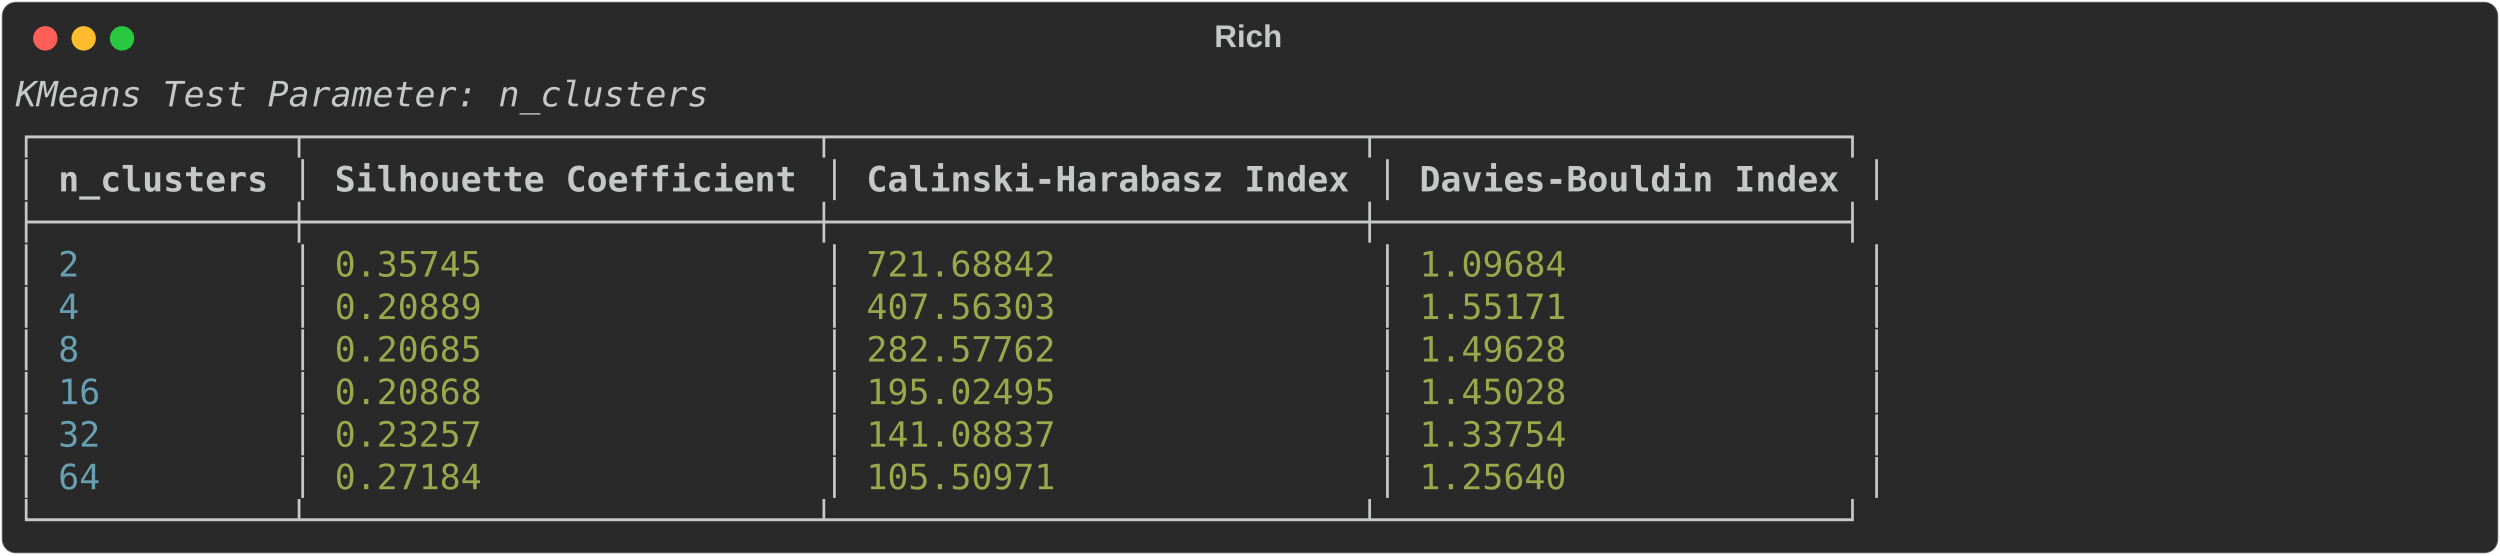
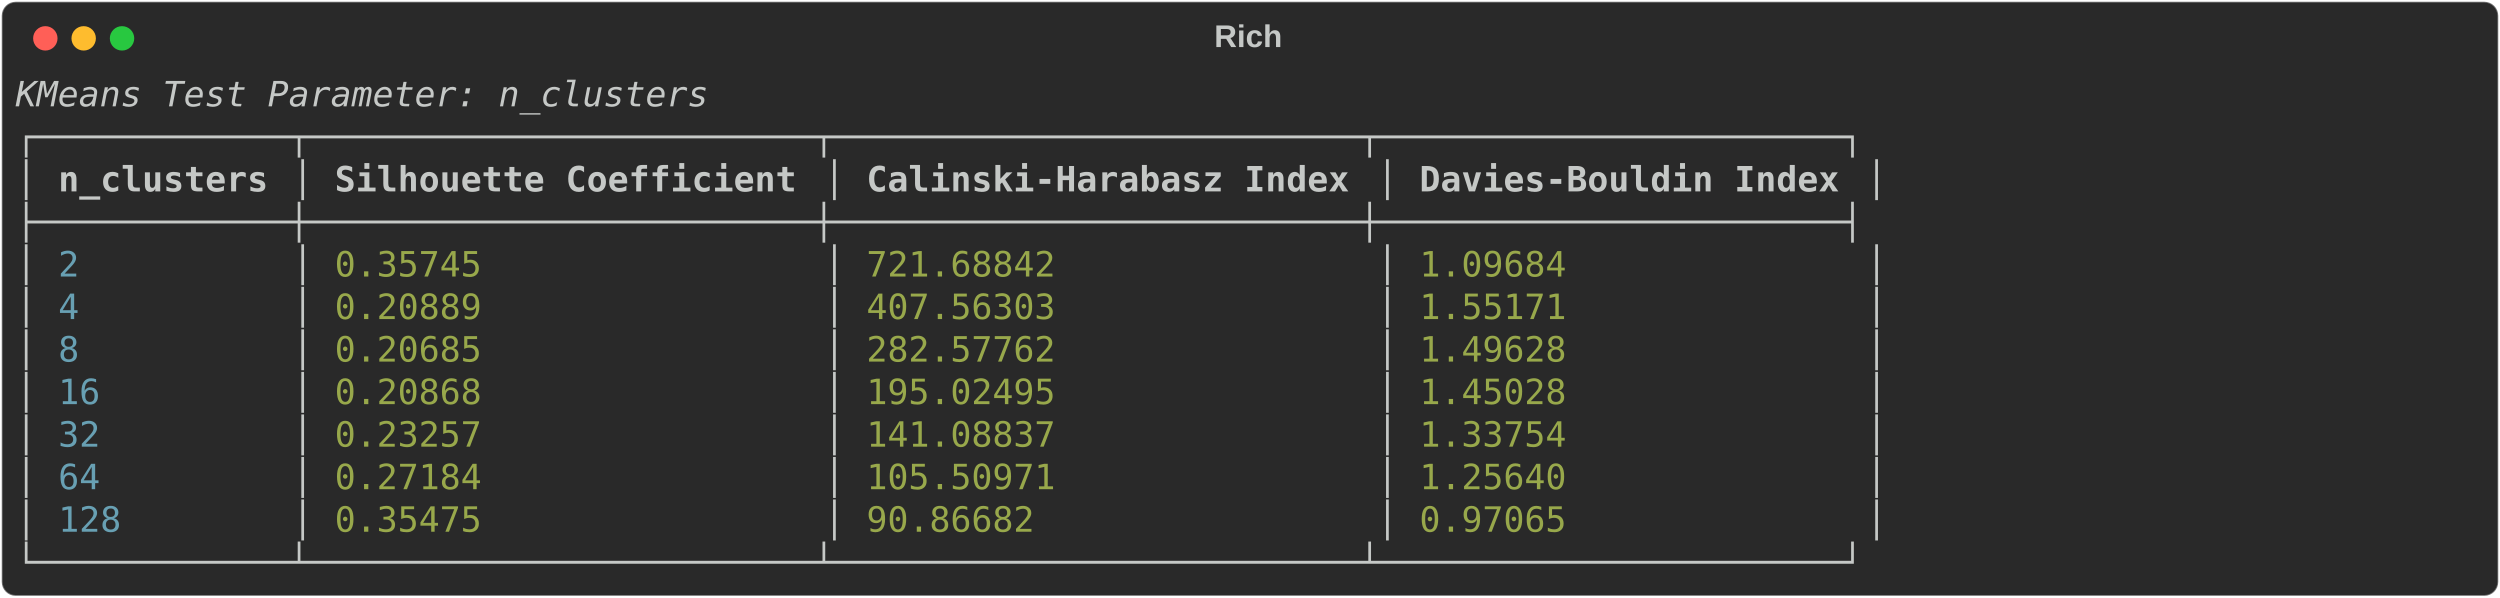
- <svg xmlns="http://www.w3.org/2000/svg" class="rich-terminal" viewBox="0 0 1434 318.4">
+ <svg xmlns="http://www.w3.org/2000/svg" class="rich-terminal" viewBox="0 0 1434 342.8">
  <style>

    @font-face {
        font-family: "Fira Code";
        src: local("FiraCode-Regular"),
                url("https://cdnjs.cloudflare.com/ajax/libs/firacode/6.2.0/woff2/FiraCode-Regular.woff2") format("woff2"),
                url("https://cdnjs.cloudflare.com/ajax/libs/firacode/6.2.0/woff/FiraCode-Regular.woff") format("woff");
        font-style: normal;
        font-weight: 400;
    }
    @font-face {
        font-family: "Fira Code";
        src: local("FiraCode-Bold"),
                url("https://cdnjs.cloudflare.com/ajax/libs/firacode/6.2.0/woff2/FiraCode-Bold.woff2") format("woff2"),
                url("https://cdnjs.cloudflare.com/ajax/libs/firacode/6.2.0/woff/FiraCode-Bold.woff") format("woff");
        font-style: bold;
        font-weight: 700;
    }

-     .terminal-1843316080-matrix {
+     .terminal-4073066415-matrix {
        font-family: Fira Code, monospace;
        font-size: 20px;
        line-height: 24.4px;
        font-variant-east-asian: full-width;
    }

-     .terminal-1843316080-title {
+     .terminal-4073066415-title {
        font-size: 18px;
        font-weight: bold;
        font-family: arial;
    }

-     .terminal-1843316080-r1 { fill: #c5c8c6;font-style: italic; }
- .terminal-1843316080-r2 { fill: #c5c8c6 }
- .terminal-1843316080-r3 { fill: #c5c8c6;font-weight: bold }
- .terminal-1843316080-r4 { fill: #68a0b3 }
- .terminal-1843316080-r5 { fill: #98a84b }
+     .terminal-4073066415-r1 { fill: #c5c8c6;font-style: italic; }
+ .terminal-4073066415-r2 { fill: #c5c8c6 }
+ .terminal-4073066415-r3 { fill: #c5c8c6;font-weight: bold }
+ .terminal-4073066415-r4 { fill: #68a0b3 }
+ .terminal-4073066415-r5 { fill: #98a84b }
    </style>
  <defs>
-     <clipPath id="terminal-1843316080-clip-terminal">
-       <rect x="0" y="0" width="1414.2" height="267.4" />
+     <clipPath id="terminal-4073066415-clip-terminal">
+       <rect x="0" y="0" width="1414.2" height="291.8" />
    </clipPath>
-     <clipPath id="terminal-1843316080-line-0">
+     <clipPath id="terminal-4073066415-line-0">
      <rect x="0" y="1.5" width="1415.2" height="24.65" />
    </clipPath>
-     <clipPath id="terminal-1843316080-line-1">
+     <clipPath id="terminal-4073066415-line-1">
      <rect x="0" y="25.9" width="1415.2" height="24.65" />
    </clipPath>
-     <clipPath id="terminal-1843316080-line-2">
+     <clipPath id="terminal-4073066415-line-2">
      <rect x="0" y="50.3" width="1415.2" height="24.65" />
    </clipPath>
-     <clipPath id="terminal-1843316080-line-3">
+     <clipPath id="terminal-4073066415-line-3">
      <rect x="0" y="74.7" width="1415.2" height="24.65" />
    </clipPath>
-     <clipPath id="terminal-1843316080-line-4">
+     <clipPath id="terminal-4073066415-line-4">
      <rect x="0" y="99.1" width="1415.2" height="24.65" />
    </clipPath>
-     <clipPath id="terminal-1843316080-line-5">
+     <clipPath id="terminal-4073066415-line-5">
      <rect x="0" y="123.5" width="1415.2" height="24.65" />
    </clipPath>
-     <clipPath id="terminal-1843316080-line-6">
+     <clipPath id="terminal-4073066415-line-6">
      <rect x="0" y="147.9" width="1415.2" height="24.65" />
    </clipPath>
-     <clipPath id="terminal-1843316080-line-7">
+     <clipPath id="terminal-4073066415-line-7">
      <rect x="0" y="172.3" width="1415.2" height="24.65" />
    </clipPath>
-     <clipPath id="terminal-1843316080-line-8">
+     <clipPath id="terminal-4073066415-line-8">
      <rect x="0" y="196.7" width="1415.2" height="24.65" />
    </clipPath>
-     <clipPath id="terminal-1843316080-line-9">
+     <clipPath id="terminal-4073066415-line-9">
      <rect x="0" y="221.1" width="1415.2" height="24.65" />
    </clipPath>
+     <clipPath id="terminal-4073066415-line-10">
+       <rect x="0" y="245.5" width="1415.2" height="24.65" />
+     </clipPath>
  </defs>
-   <rect fill="#292929" stroke="rgba(255,255,255,0.35)" stroke-width="1" x="1" y="1" width="1432" height="316.4" rx="8" />
-   <text class="terminal-1843316080-title" fill="#c5c8c6" text-anchor="middle" x="716" y="27">Rich</text>
+   <rect fill="#292929" stroke="rgba(255,255,255,0.35)" stroke-width="1" x="1" y="1" width="1432" height="340.8" rx="8" />
+   <text class="terminal-4073066415-title" fill="#c5c8c6" text-anchor="middle" x="716" y="27">Rich</text>
  <g transform="translate(26,22)">
    <circle cx="0" cy="0" r="7" fill="#ff5f57" />
    <circle cx="22" cy="0" r="7" fill="#febc2e" />
    <circle cx="44" cy="0" r="7" fill="#28c840" />
  </g>
-   <g transform="translate(9, 41)" clip-path="url(#terminal-1843316080-clip-terminal)">
-     <g class="terminal-1843316080-matrix">
-       <text class="terminal-1843316080-r1" x="0" y="20" textLength="1073.6" clip-path="url(#terminal-1843316080-line-0)">                           KMeans Test Parameter: n_clusters                            </text>
-       <text class="terminal-1843316080-r2" x="1415.2" y="20" textLength="12.2" clip-path="url(#terminal-1843316080-line-0)">
+   <g transform="translate(9, 41)" clip-path="url(#terminal-4073066415-clip-terminal)">
+     <g class="terminal-4073066415-matrix">
+       <text class="terminal-4073066415-r1" x="0" y="20" textLength="1073.6" clip-path="url(#terminal-4073066415-line-0)">                           KMeans Test Parameter: n_clusters                            </text>
+       <text class="terminal-4073066415-r2" x="1415.2" y="20" textLength="12.2" clip-path="url(#terminal-4073066415-line-0)">
</text>
-       <text class="terminal-1843316080-r2" x="0" y="44.4" textLength="1073.6" clip-path="url(#terminal-1843316080-line-1)">┌────────────┬────────────────────────┬─────────────────────────┬──────────────────────┐</text>
-       <text class="terminal-1843316080-r2" x="1415.2" y="44.4" textLength="12.2" clip-path="url(#terminal-1843316080-line-1)">
+       <text class="terminal-4073066415-r2" x="0" y="44.4" textLength="1073.6" clip-path="url(#terminal-4073066415-line-1)">┌────────────┬────────────────────────┬─────────────────────────┬──────────────────────┐</text>
+       <text class="terminal-4073066415-r2" x="1415.2" y="44.4" textLength="12.2" clip-path="url(#terminal-4073066415-line-1)">
</text>
-       <text class="terminal-1843316080-r2" x="0" y="68.8" textLength="12.2" clip-path="url(#terminal-1843316080-line-2)">│</text>
-       <text class="terminal-1843316080-r3" x="24.4" y="68.8" textLength="122" clip-path="url(#terminal-1843316080-line-2)">n_clusters</text>
-       <text class="terminal-1843316080-r2" x="158.6" y="68.8" textLength="12.2" clip-path="url(#terminal-1843316080-line-2)">│</text>
-       <text class="terminal-1843316080-r3" x="183" y="68.8" textLength="268.4" clip-path="url(#terminal-1843316080-line-2)">Silhouette Coefficient</text>
-       <text class="terminal-1843316080-r2" x="463.6" y="68.8" textLength="12.2" clip-path="url(#terminal-1843316080-line-2)">│</text>
-       <text class="terminal-1843316080-r3" x="488" y="68.8" textLength="280.6" clip-path="url(#terminal-1843316080-line-2)">Calinski-Harabasz Index</text>
-       <text class="terminal-1843316080-r2" x="780.8" y="68.8" textLength="12.2" clip-path="url(#terminal-1843316080-line-2)">│</text>
-       <text class="terminal-1843316080-r3" x="805.2" y="68.8" textLength="244" clip-path="url(#terminal-1843316080-line-2)">Davies-Bouldin Index</text>
-       <text class="terminal-1843316080-r2" x="1061.4" y="68.8" textLength="12.2" clip-path="url(#terminal-1843316080-line-2)">│</text>
-       <text class="terminal-1843316080-r2" x="1415.2" y="68.8" textLength="12.2" clip-path="url(#terminal-1843316080-line-2)">
+       <text class="terminal-4073066415-r2" x="0" y="68.8" textLength="12.2" clip-path="url(#terminal-4073066415-line-2)">│</text>
+       <text class="terminal-4073066415-r3" x="24.4" y="68.8" textLength="122" clip-path="url(#terminal-4073066415-line-2)">n_clusters</text>
+       <text class="terminal-4073066415-r2" x="158.6" y="68.8" textLength="12.2" clip-path="url(#terminal-4073066415-line-2)">│</text>
+       <text class="terminal-4073066415-r3" x="183" y="68.8" textLength="268.4" clip-path="url(#terminal-4073066415-line-2)">Silhouette Coefficient</text>
+       <text class="terminal-4073066415-r2" x="463.6" y="68.8" textLength="12.2" clip-path="url(#terminal-4073066415-line-2)">│</text>
+       <text class="terminal-4073066415-r3" x="488" y="68.8" textLength="280.6" clip-path="url(#terminal-4073066415-line-2)">Calinski-Harabasz Index</text>
+       <text class="terminal-4073066415-r2" x="780.8" y="68.8" textLength="12.2" clip-path="url(#terminal-4073066415-line-2)">│</text>
+       <text class="terminal-4073066415-r3" x="805.2" y="68.8" textLength="244" clip-path="url(#terminal-4073066415-line-2)">Davies-Bouldin Index</text>
+       <text class="terminal-4073066415-r2" x="1061.4" y="68.8" textLength="12.2" clip-path="url(#terminal-4073066415-line-2)">│</text>
+       <text class="terminal-4073066415-r2" x="1415.2" y="68.8" textLength="12.2" clip-path="url(#terminal-4073066415-line-2)">
</text>
-       <text class="terminal-1843316080-r2" x="0" y="93.2" textLength="1073.6" clip-path="url(#terminal-1843316080-line-3)">├────────────┼────────────────────────┼─────────────────────────┼──────────────────────┤</text>
-       <text class="terminal-1843316080-r2" x="1415.2" y="93.2" textLength="12.2" clip-path="url(#terminal-1843316080-line-3)">
+       <text class="terminal-4073066415-r2" x="0" y="93.2" textLength="1073.6" clip-path="url(#terminal-4073066415-line-3)">├────────────┼────────────────────────┼─────────────────────────┼──────────────────────┤</text>
+       <text class="terminal-4073066415-r2" x="1415.2" y="93.2" textLength="12.2" clip-path="url(#terminal-4073066415-line-3)">
</text>
-       <text class="terminal-1843316080-r2" x="0" y="117.6" textLength="12.2" clip-path="url(#terminal-1843316080-line-4)">│</text>
-       <text class="terminal-1843316080-r4" x="24.4" y="117.6" textLength="122" clip-path="url(#terminal-1843316080-line-4)">         2</text>
-       <text class="terminal-1843316080-r2" x="158.6" y="117.6" textLength="12.2" clip-path="url(#terminal-1843316080-line-4)">│</text>
-       <text class="terminal-1843316080-r5" x="183" y="117.6" textLength="268.4" clip-path="url(#terminal-1843316080-line-4)">       0.35745        </text>
-       <text class="terminal-1843316080-r2" x="463.6" y="117.6" textLength="12.2" clip-path="url(#terminal-1843316080-line-4)">│</text>
-       <text class="terminal-1843316080-r5" x="488" y="117.6" textLength="280.6" clip-path="url(#terminal-1843316080-line-4)">       721.68842       </text>
-       <text class="terminal-1843316080-r2" x="780.8" y="117.6" textLength="12.2" clip-path="url(#terminal-1843316080-line-4)">│</text>
-       <text class="terminal-1843316080-r5" x="805.2" y="117.6" textLength="244" clip-path="url(#terminal-1843316080-line-4)">      1.09684       </text>
-       <text class="terminal-1843316080-r2" x="1061.4" y="117.6" textLength="12.2" clip-path="url(#terminal-1843316080-line-4)">│</text>
-       <text class="terminal-1843316080-r2" x="1415.2" y="117.6" textLength="12.2" clip-path="url(#terminal-1843316080-line-4)">
+       <text class="terminal-4073066415-r2" x="0" y="117.6" textLength="12.2" clip-path="url(#terminal-4073066415-line-4)">│</text>
+       <text class="terminal-4073066415-r4" x="24.4" y="117.6" textLength="122" clip-path="url(#terminal-4073066415-line-4)">         2</text>
+       <text class="terminal-4073066415-r2" x="158.6" y="117.6" textLength="12.2" clip-path="url(#terminal-4073066415-line-4)">│</text>
+       <text class="terminal-4073066415-r5" x="183" y="117.6" textLength="268.4" clip-path="url(#terminal-4073066415-line-4)">       0.35745        </text>
+       <text class="terminal-4073066415-r2" x="463.6" y="117.6" textLength="12.2" clip-path="url(#terminal-4073066415-line-4)">│</text>
+       <text class="terminal-4073066415-r5" x="488" y="117.6" textLength="280.6" clip-path="url(#terminal-4073066415-line-4)">       721.68842       </text>
+       <text class="terminal-4073066415-r2" x="780.8" y="117.6" textLength="12.2" clip-path="url(#terminal-4073066415-line-4)">│</text>
+       <text class="terminal-4073066415-r5" x="805.2" y="117.6" textLength="244" clip-path="url(#terminal-4073066415-line-4)">      1.09684       </text>
+       <text class="terminal-4073066415-r2" x="1061.4" y="117.6" textLength="12.2" clip-path="url(#terminal-4073066415-line-4)">│</text>
+       <text class="terminal-4073066415-r2" x="1415.2" y="117.6" textLength="12.2" clip-path="url(#terminal-4073066415-line-4)">
</text>
-       <text class="terminal-1843316080-r2" x="0" y="142" textLength="12.2" clip-path="url(#terminal-1843316080-line-5)">│</text>
-       <text class="terminal-1843316080-r4" x="24.4" y="142" textLength="122" clip-path="url(#terminal-1843316080-line-5)">         4</text>
-       <text class="terminal-1843316080-r2" x="158.6" y="142" textLength="12.2" clip-path="url(#terminal-1843316080-line-5)">│</text>
-       <text class="terminal-1843316080-r5" x="183" y="142" textLength="268.4" clip-path="url(#terminal-1843316080-line-5)">       0.20889        </text>
-       <text class="terminal-1843316080-r2" x="463.6" y="142" textLength="12.2" clip-path="url(#terminal-1843316080-line-5)">│</text>
-       <text class="terminal-1843316080-r5" x="488" y="142" textLength="280.6" clip-path="url(#terminal-1843316080-line-5)">       407.56303       </text>
-       <text class="terminal-1843316080-r2" x="780.8" y="142" textLength="12.2" clip-path="url(#terminal-1843316080-line-5)">│</text>
-       <text class="terminal-1843316080-r5" x="805.2" y="142" textLength="244" clip-path="url(#terminal-1843316080-line-5)">      1.55171       </text>
-       <text class="terminal-1843316080-r2" x="1061.4" y="142" textLength="12.2" clip-path="url(#terminal-1843316080-line-5)">│</text>
-       <text class="terminal-1843316080-r2" x="1415.2" y="142" textLength="12.2" clip-path="url(#terminal-1843316080-line-5)">
+       <text class="terminal-4073066415-r2" x="0" y="142" textLength="12.2" clip-path="url(#terminal-4073066415-line-5)">│</text>
+       <text class="terminal-4073066415-r4" x="24.4" y="142" textLength="122" clip-path="url(#terminal-4073066415-line-5)">         4</text>
+       <text class="terminal-4073066415-r2" x="158.6" y="142" textLength="12.2" clip-path="url(#terminal-4073066415-line-5)">│</text>
+       <text class="terminal-4073066415-r5" x="183" y="142" textLength="268.4" clip-path="url(#terminal-4073066415-line-5)">       0.20889        </text>
+       <text class="terminal-4073066415-r2" x="463.6" y="142" textLength="12.2" clip-path="url(#terminal-4073066415-line-5)">│</text>
+       <text class="terminal-4073066415-r5" x="488" y="142" textLength="280.6" clip-path="url(#terminal-4073066415-line-5)">       407.56303       </text>
+       <text class="terminal-4073066415-r2" x="780.8" y="142" textLength="12.2" clip-path="url(#terminal-4073066415-line-5)">│</text>
+       <text class="terminal-4073066415-r5" x="805.2" y="142" textLength="244" clip-path="url(#terminal-4073066415-line-5)">      1.55171       </text>
+       <text class="terminal-4073066415-r2" x="1061.4" y="142" textLength="12.2" clip-path="url(#terminal-4073066415-line-5)">│</text>
+       <text class="terminal-4073066415-r2" x="1415.2" y="142" textLength="12.2" clip-path="url(#terminal-4073066415-line-5)">
</text>
-       <text class="terminal-1843316080-r2" x="0" y="166.4" textLength="12.2" clip-path="url(#terminal-1843316080-line-6)">│</text>
-       <text class="terminal-1843316080-r4" x="24.4" y="166.4" textLength="122" clip-path="url(#terminal-1843316080-line-6)">         8</text>
-       <text class="terminal-1843316080-r2" x="158.6" y="166.4" textLength="12.2" clip-path="url(#terminal-1843316080-line-6)">│</text>
-       <text class="terminal-1843316080-r5" x="183" y="166.4" textLength="268.4" clip-path="url(#terminal-1843316080-line-6)">       0.20685        </text>
-       <text class="terminal-1843316080-r2" x="463.6" y="166.4" textLength="12.2" clip-path="url(#terminal-1843316080-line-6)">│</text>
-       <text class="terminal-1843316080-r5" x="488" y="166.4" textLength="280.6" clip-path="url(#terminal-1843316080-line-6)">       282.57762       </text>
-       <text class="terminal-1843316080-r2" x="780.8" y="166.4" textLength="12.2" clip-path="url(#terminal-1843316080-line-6)">│</text>
-       <text class="terminal-1843316080-r5" x="805.2" y="166.4" textLength="244" clip-path="url(#terminal-1843316080-line-6)">      1.49628       </text>
-       <text class="terminal-1843316080-r2" x="1061.4" y="166.4" textLength="12.2" clip-path="url(#terminal-1843316080-line-6)">│</text>
-       <text class="terminal-1843316080-r2" x="1415.2" y="166.4" textLength="12.2" clip-path="url(#terminal-1843316080-line-6)">
+       <text class="terminal-4073066415-r2" x="0" y="166.4" textLength="12.2" clip-path="url(#terminal-4073066415-line-6)">│</text>
+       <text class="terminal-4073066415-r4" x="24.4" y="166.4" textLength="122" clip-path="url(#terminal-4073066415-line-6)">         8</text>
+       <text class="terminal-4073066415-r2" x="158.6" y="166.4" textLength="12.2" clip-path="url(#terminal-4073066415-line-6)">│</text>
+       <text class="terminal-4073066415-r5" x="183" y="166.4" textLength="268.4" clip-path="url(#terminal-4073066415-line-6)">       0.20685        </text>
+       <text class="terminal-4073066415-r2" x="463.6" y="166.4" textLength="12.2" clip-path="url(#terminal-4073066415-line-6)">│</text>
+       <text class="terminal-4073066415-r5" x="488" y="166.4" textLength="280.6" clip-path="url(#terminal-4073066415-line-6)">       282.57762       </text>
+       <text class="terminal-4073066415-r2" x="780.8" y="166.4" textLength="12.2" clip-path="url(#terminal-4073066415-line-6)">│</text>
+       <text class="terminal-4073066415-r5" x="805.2" y="166.4" textLength="244" clip-path="url(#terminal-4073066415-line-6)">      1.49628       </text>
+       <text class="terminal-4073066415-r2" x="1061.4" y="166.4" textLength="12.2" clip-path="url(#terminal-4073066415-line-6)">│</text>
+       <text class="terminal-4073066415-r2" x="1415.2" y="166.4" textLength="12.2" clip-path="url(#terminal-4073066415-line-6)">
</text>
-       <text class="terminal-1843316080-r2" x="0" y="190.8" textLength="12.2" clip-path="url(#terminal-1843316080-line-7)">│</text>
-       <text class="terminal-1843316080-r4" x="24.4" y="190.8" textLength="122" clip-path="url(#terminal-1843316080-line-7)">        16</text>
-       <text class="terminal-1843316080-r2" x="158.6" y="190.8" textLength="12.2" clip-path="url(#terminal-1843316080-line-7)">│</text>
-       <text class="terminal-1843316080-r5" x="183" y="190.8" textLength="268.4" clip-path="url(#terminal-1843316080-line-7)">       0.20868        </text>
-       <text class="terminal-1843316080-r2" x="463.6" y="190.8" textLength="12.2" clip-path="url(#terminal-1843316080-line-7)">│</text>
-       <text class="terminal-1843316080-r5" x="488" y="190.8" textLength="280.6" clip-path="url(#terminal-1843316080-line-7)">       195.02495       </text>
-       <text class="terminal-1843316080-r2" x="780.8" y="190.8" textLength="12.2" clip-path="url(#terminal-1843316080-line-7)">│</text>
-       <text class="terminal-1843316080-r5" x="805.2" y="190.8" textLength="244" clip-path="url(#terminal-1843316080-line-7)">      1.45028       </text>
-       <text class="terminal-1843316080-r2" x="1061.4" y="190.8" textLength="12.2" clip-path="url(#terminal-1843316080-line-7)">│</text>
-       <text class="terminal-1843316080-r2" x="1415.2" y="190.8" textLength="12.2" clip-path="url(#terminal-1843316080-line-7)">
+       <text class="terminal-4073066415-r2" x="0" y="190.8" textLength="12.2" clip-path="url(#terminal-4073066415-line-7)">│</text>
+       <text class="terminal-4073066415-r4" x="24.4" y="190.8" textLength="122" clip-path="url(#terminal-4073066415-line-7)">        16</text>
+       <text class="terminal-4073066415-r2" x="158.6" y="190.8" textLength="12.2" clip-path="url(#terminal-4073066415-line-7)">│</text>
+       <text class="terminal-4073066415-r5" x="183" y="190.8" textLength="268.4" clip-path="url(#terminal-4073066415-line-7)">       0.20868        </text>
+       <text class="terminal-4073066415-r2" x="463.6" y="190.8" textLength="12.2" clip-path="url(#terminal-4073066415-line-7)">│</text>
+       <text class="terminal-4073066415-r5" x="488" y="190.8" textLength="280.6" clip-path="url(#terminal-4073066415-line-7)">       195.02495       </text>
+       <text class="terminal-4073066415-r2" x="780.8" y="190.8" textLength="12.2" clip-path="url(#terminal-4073066415-line-7)">│</text>
+       <text class="terminal-4073066415-r5" x="805.2" y="190.8" textLength="244" clip-path="url(#terminal-4073066415-line-7)">      1.45028       </text>
+       <text class="terminal-4073066415-r2" x="1061.4" y="190.8" textLength="12.2" clip-path="url(#terminal-4073066415-line-7)">│</text>
+       <text class="terminal-4073066415-r2" x="1415.2" y="190.8" textLength="12.2" clip-path="url(#terminal-4073066415-line-7)">
</text>
-       <text class="terminal-1843316080-r2" x="0" y="215.2" textLength="12.2" clip-path="url(#terminal-1843316080-line-8)">│</text>
-       <text class="terminal-1843316080-r4" x="24.4" y="215.2" textLength="122" clip-path="url(#terminal-1843316080-line-8)">        32</text>
-       <text class="terminal-1843316080-r2" x="158.6" y="215.2" textLength="12.2" clip-path="url(#terminal-1843316080-line-8)">│</text>
-       <text class="terminal-1843316080-r5" x="183" y="215.2" textLength="268.4" clip-path="url(#terminal-1843316080-line-8)">       0.23257        </text>
-       <text class="terminal-1843316080-r2" x="463.6" y="215.2" textLength="12.2" clip-path="url(#terminal-1843316080-line-8)">│</text>
-       <text class="terminal-1843316080-r5" x="488" y="215.2" textLength="280.6" clip-path="url(#terminal-1843316080-line-8)">       141.08837       </text>
-       <text class="terminal-1843316080-r2" x="780.8" y="215.2" textLength="12.2" clip-path="url(#terminal-1843316080-line-8)">│</text>
-       <text class="terminal-1843316080-r5" x="805.2" y="215.2" textLength="244" clip-path="url(#terminal-1843316080-line-8)">      1.33754       </text>
-       <text class="terminal-1843316080-r2" x="1061.4" y="215.2" textLength="12.2" clip-path="url(#terminal-1843316080-line-8)">│</text>
-       <text class="terminal-1843316080-r2" x="1415.2" y="215.2" textLength="12.2" clip-path="url(#terminal-1843316080-line-8)">
+       <text class="terminal-4073066415-r2" x="0" y="215.2" textLength="12.2" clip-path="url(#terminal-4073066415-line-8)">│</text>
+       <text class="terminal-4073066415-r4" x="24.4" y="215.2" textLength="122" clip-path="url(#terminal-4073066415-line-8)">        32</text>
+       <text class="terminal-4073066415-r2" x="158.6" y="215.2" textLength="12.2" clip-path="url(#terminal-4073066415-line-8)">│</text>
+       <text class="terminal-4073066415-r5" x="183" y="215.2" textLength="268.4" clip-path="url(#terminal-4073066415-line-8)">       0.23257        </text>
+       <text class="terminal-4073066415-r2" x="463.6" y="215.2" textLength="12.2" clip-path="url(#terminal-4073066415-line-8)">│</text>
+       <text class="terminal-4073066415-r5" x="488" y="215.2" textLength="280.6" clip-path="url(#terminal-4073066415-line-8)">       141.08837       </text>
+       <text class="terminal-4073066415-r2" x="780.8" y="215.2" textLength="12.2" clip-path="url(#terminal-4073066415-line-8)">│</text>
+       <text class="terminal-4073066415-r5" x="805.2" y="215.2" textLength="244" clip-path="url(#terminal-4073066415-line-8)">      1.33754       </text>
+       <text class="terminal-4073066415-r2" x="1061.4" y="215.2" textLength="12.2" clip-path="url(#terminal-4073066415-line-8)">│</text>
+       <text class="terminal-4073066415-r2" x="1415.2" y="215.2" textLength="12.2" clip-path="url(#terminal-4073066415-line-8)">
</text>
-       <text class="terminal-1843316080-r2" x="0" y="239.6" textLength="12.2" clip-path="url(#terminal-1843316080-line-9)">│</text>
-       <text class="terminal-1843316080-r4" x="24.4" y="239.6" textLength="122" clip-path="url(#terminal-1843316080-line-9)">        64</text>
-       <text class="terminal-1843316080-r2" x="158.6" y="239.6" textLength="12.2" clip-path="url(#terminal-1843316080-line-9)">│</text>
-       <text class="terminal-1843316080-r5" x="183" y="239.6" textLength="268.4" clip-path="url(#terminal-1843316080-line-9)">       0.27184        </text>
-       <text class="terminal-1843316080-r2" x="463.6" y="239.6" textLength="12.2" clip-path="url(#terminal-1843316080-line-9)">│</text>
-       <text class="terminal-1843316080-r5" x="488" y="239.6" textLength="280.6" clip-path="url(#terminal-1843316080-line-9)">       105.50971       </text>
-       <text class="terminal-1843316080-r2" x="780.8" y="239.6" textLength="12.2" clip-path="url(#terminal-1843316080-line-9)">│</text>
-       <text class="terminal-1843316080-r5" x="805.2" y="239.6" textLength="244" clip-path="url(#terminal-1843316080-line-9)">      1.25640       </text>
-       <text class="terminal-1843316080-r2" x="1061.4" y="239.6" textLength="12.2" clip-path="url(#terminal-1843316080-line-9)">│</text>
-       <text class="terminal-1843316080-r2" x="1415.2" y="239.6" textLength="12.2" clip-path="url(#terminal-1843316080-line-9)">
+       <text class="terminal-4073066415-r2" x="0" y="239.6" textLength="12.2" clip-path="url(#terminal-4073066415-line-9)">│</text>
+       <text class="terminal-4073066415-r4" x="24.4" y="239.6" textLength="122" clip-path="url(#terminal-4073066415-line-9)">        64</text>
+       <text class="terminal-4073066415-r2" x="158.6" y="239.6" textLength="12.2" clip-path="url(#terminal-4073066415-line-9)">│</text>
+       <text class="terminal-4073066415-r5" x="183" y="239.6" textLength="268.4" clip-path="url(#terminal-4073066415-line-9)">       0.27184        </text>
+       <text class="terminal-4073066415-r2" x="463.6" y="239.6" textLength="12.2" clip-path="url(#terminal-4073066415-line-9)">│</text>
+       <text class="terminal-4073066415-r5" x="488" y="239.6" textLength="280.6" clip-path="url(#terminal-4073066415-line-9)">       105.50971       </text>
+       <text class="terminal-4073066415-r2" x="780.8" y="239.6" textLength="12.2" clip-path="url(#terminal-4073066415-line-9)">│</text>
+       <text class="terminal-4073066415-r5" x="805.2" y="239.6" textLength="244" clip-path="url(#terminal-4073066415-line-9)">      1.25640       </text>
+       <text class="terminal-4073066415-r2" x="1061.4" y="239.6" textLength="12.2" clip-path="url(#terminal-4073066415-line-9)">│</text>
+       <text class="terminal-4073066415-r2" x="1415.2" y="239.6" textLength="12.2" clip-path="url(#terminal-4073066415-line-9)">
</text>
-       <text class="terminal-1843316080-r2" x="0" y="264" textLength="1073.6" clip-path="url(#terminal-1843316080-line-10)">└────────────┴────────────────────────┴─────────────────────────┴──────────────────────┘</text>
-       <text class="terminal-1843316080-r2" x="1415.2" y="264" textLength="12.2" clip-path="url(#terminal-1843316080-line-10)">
+       <text class="terminal-4073066415-r2" x="0" y="264" textLength="12.2" clip-path="url(#terminal-4073066415-line-10)">│</text>
+       <text class="terminal-4073066415-r4" x="24.4" y="264" textLength="122" clip-path="url(#terminal-4073066415-line-10)">       128</text>
+       <text class="terminal-4073066415-r2" x="158.6" y="264" textLength="12.2" clip-path="url(#terminal-4073066415-line-10)">│</text>
+       <text class="terminal-4073066415-r5" x="183" y="264" textLength="268.4" clip-path="url(#terminal-4073066415-line-10)">       0.35475        </text>
+       <text class="terminal-4073066415-r2" x="463.6" y="264" textLength="12.2" clip-path="url(#terminal-4073066415-line-10)">│</text>
+       <text class="terminal-4073066415-r5" x="488" y="264" textLength="280.6" clip-path="url(#terminal-4073066415-line-10)">       90.86682        </text>
+       <text class="terminal-4073066415-r2" x="780.8" y="264" textLength="12.2" clip-path="url(#terminal-4073066415-line-10)">│</text>
+       <text class="terminal-4073066415-r5" x="805.2" y="264" textLength="244" clip-path="url(#terminal-4073066415-line-10)">      0.97065       </text>
+       <text class="terminal-4073066415-r2" x="1061.4" y="264" textLength="12.2" clip-path="url(#terminal-4073066415-line-10)">│</text>
+       <text class="terminal-4073066415-r2" x="1415.2" y="264" textLength="12.2" clip-path="url(#terminal-4073066415-line-10)">
+ </text>
+       <text class="terminal-4073066415-r2" x="0" y="288.4" textLength="1073.6" clip-path="url(#terminal-4073066415-line-11)">└────────────┴────────────────────────┴─────────────────────────┴──────────────────────┘</text>
+       <text class="terminal-4073066415-r2" x="1415.2" y="288.4" textLength="12.2" clip-path="url(#terminal-4073066415-line-11)">
</text>
    </g>
  </g>
</svg>
